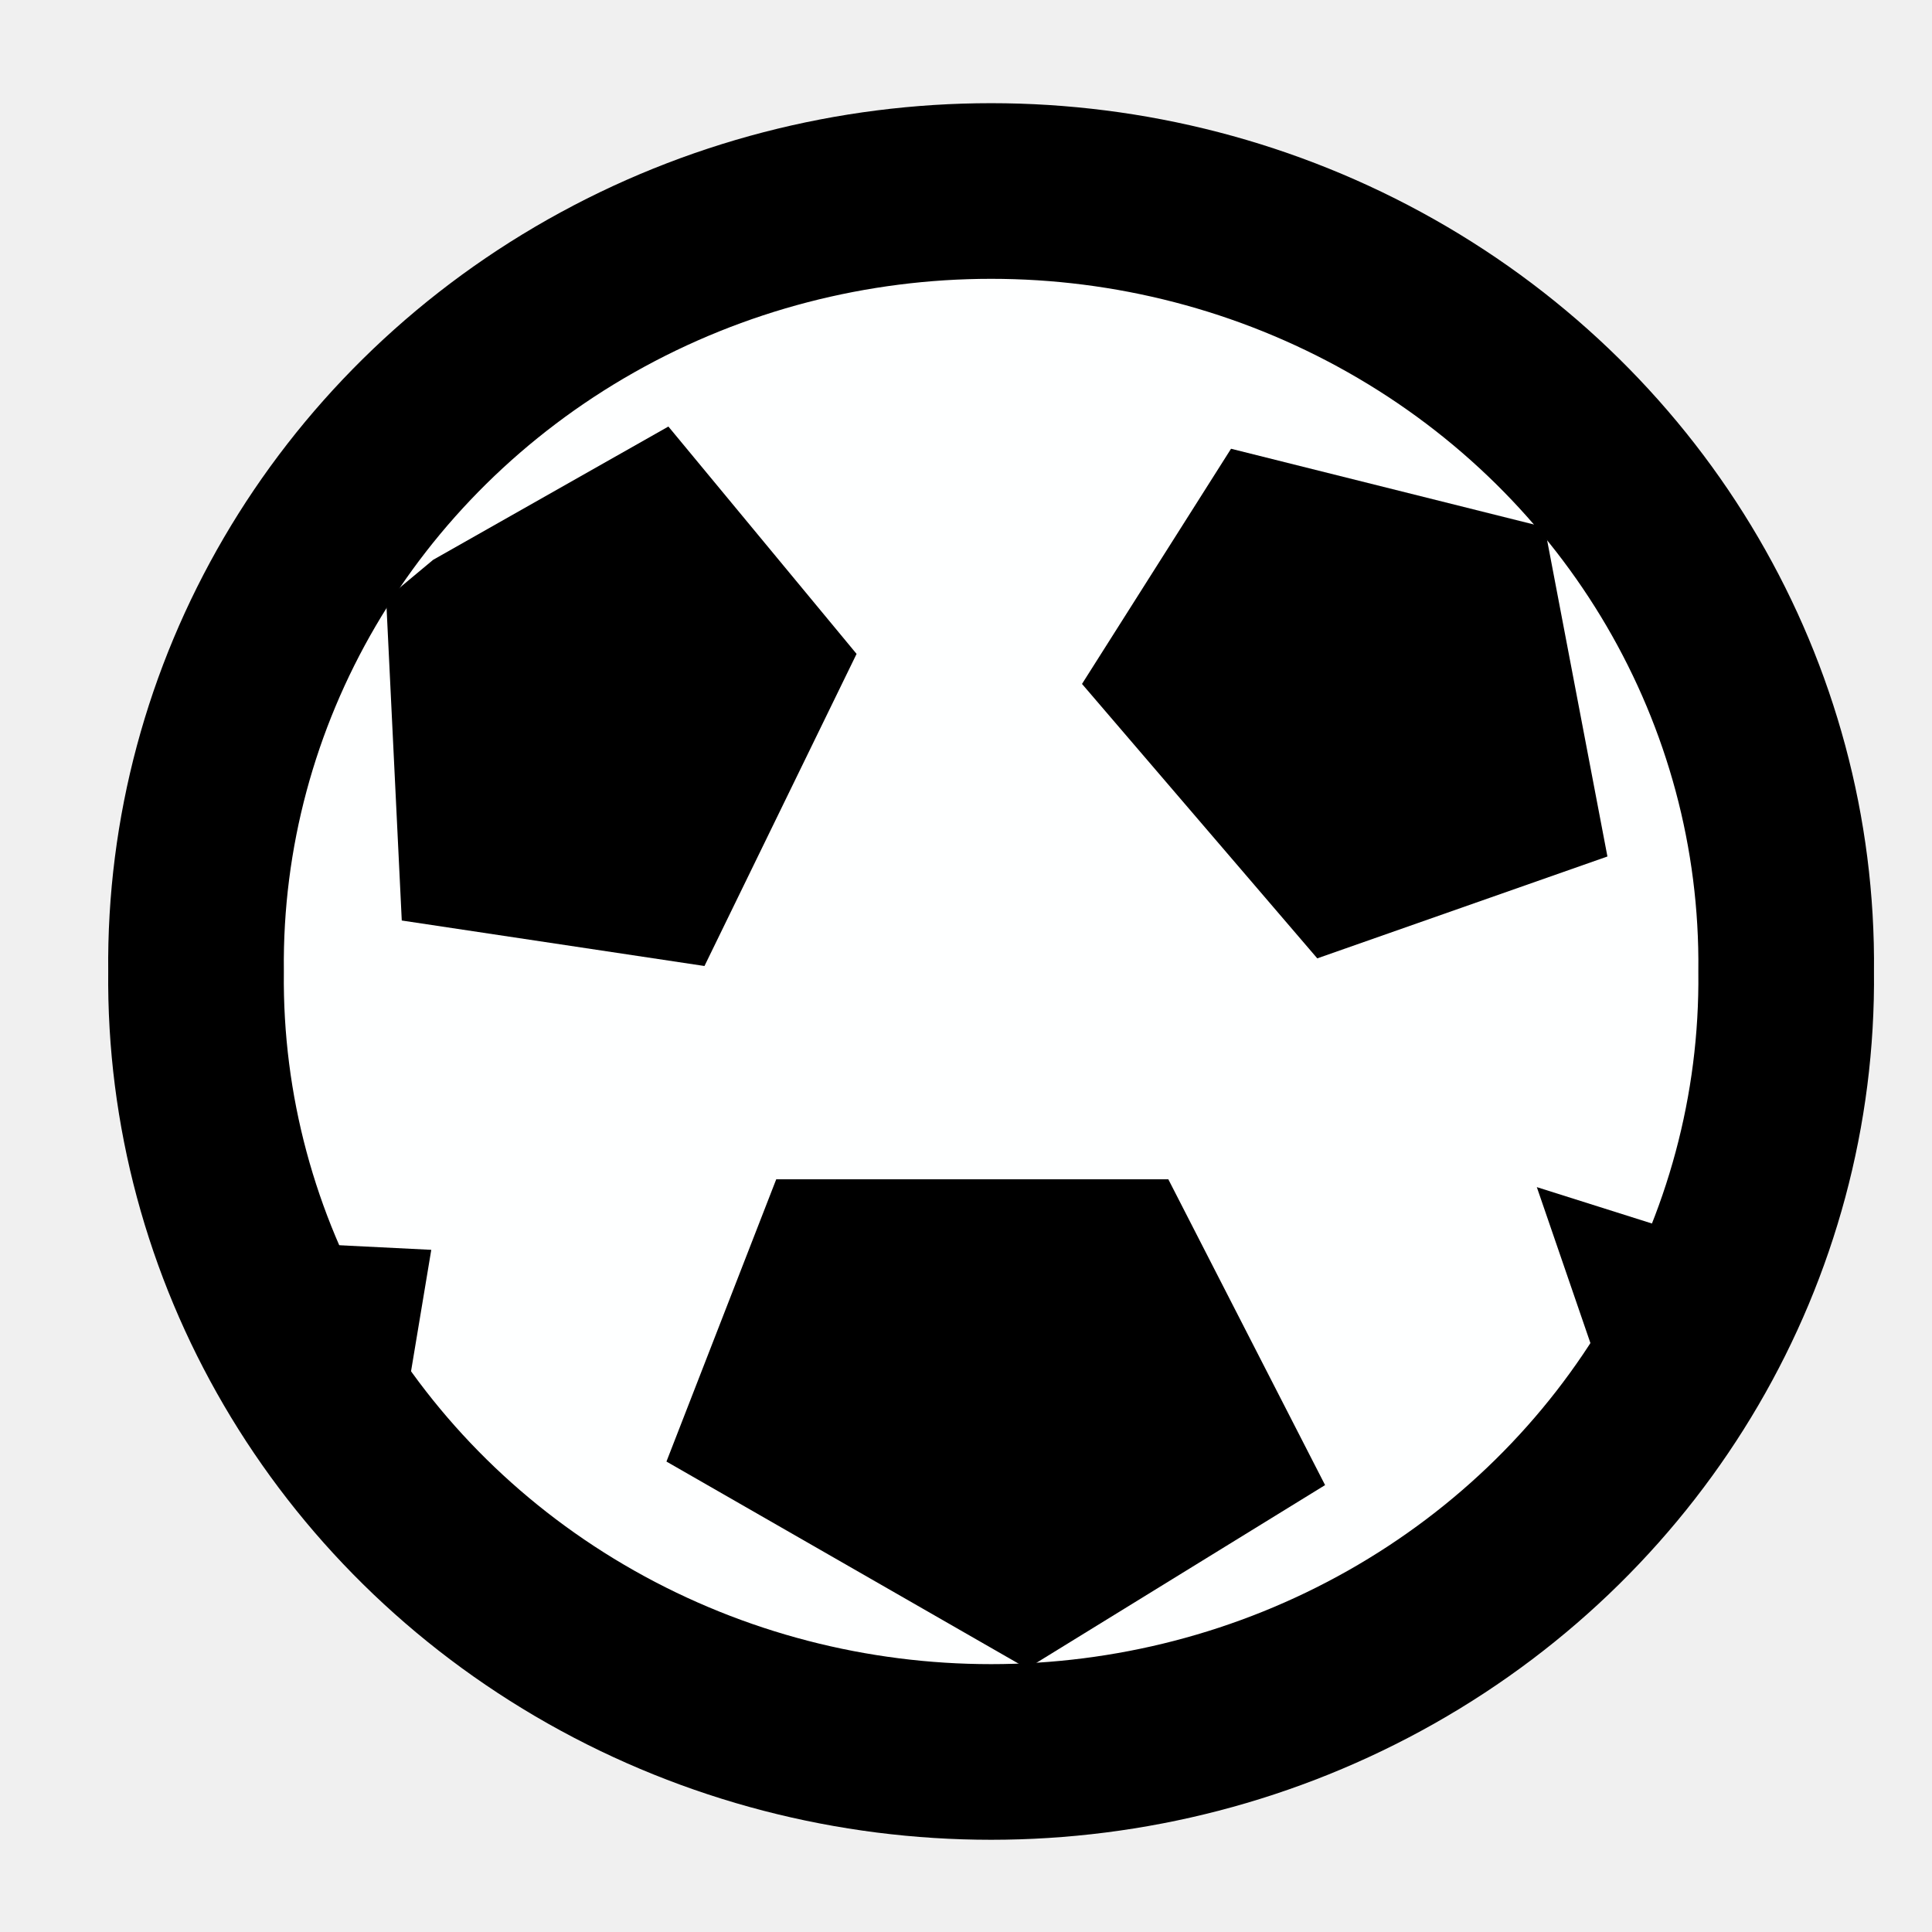
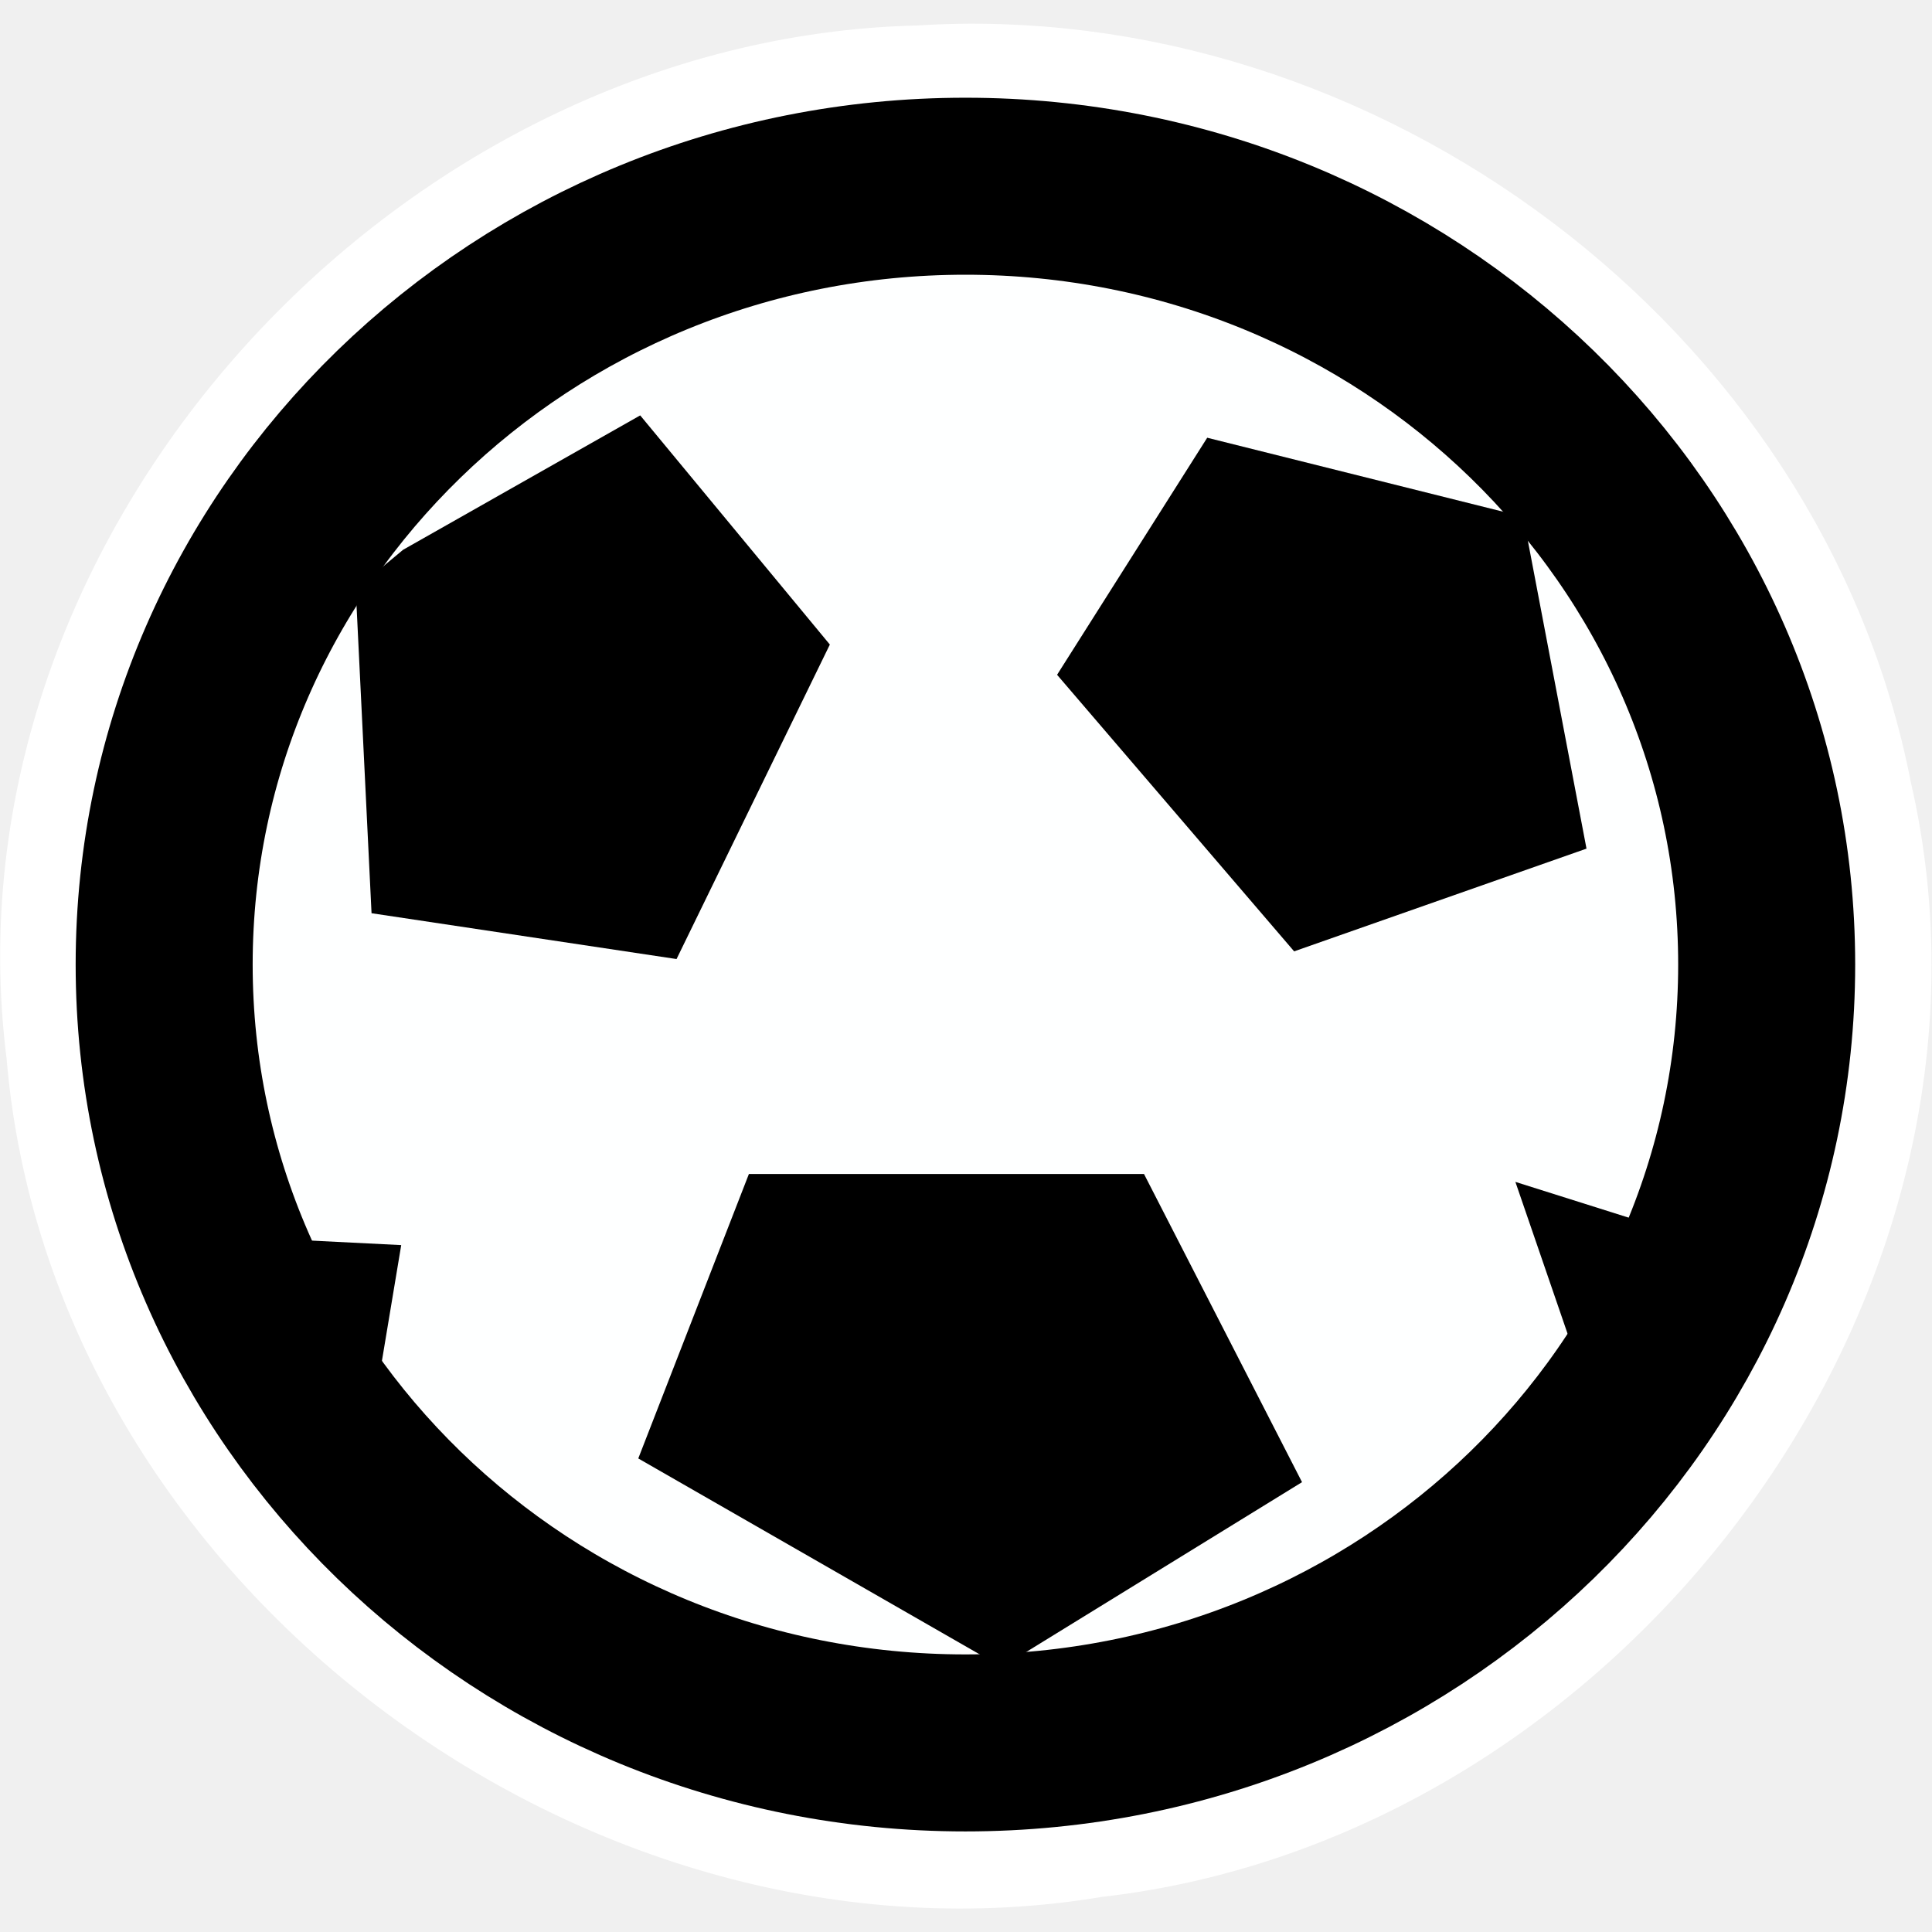
- <svg xmlns="http://www.w3.org/2000/svg" width="22" height="22" id="svg2" version="1.0">
+ <svg xmlns="http://www.w3.org/2000/svg" width="100" height="100" id="svg2" version="1.0">
  <defs id="defs4">
-     <marker orient="auto" refY="0.0" refX="0.0" id="TriangleInS" style="overflow:visible">
-       <path id="path3332" d="M 5.77,0.0 L -2.88,5.0 L -2.88,-5.0 L 5.77,0.0 z " style="fill-rule:evenodd;stroke:#000000;stroke-width:1.0pt;marker-start:none" transform="scale(-0.2)" />
+     <marker orient="auto" refY="0" refX="0" id="TriangleInS" style="overflow:visible">
+       <path id="path3332" d="m 5.77,0 -8.65,5 0,-10 8.65,5 z" style="fill-rule:evenodd;stroke:#000000;stroke-width:1pt;marker-start:none" transform="scale(-0.2,-0.2)" />
    </marker>
-     <marker orient="auto" refY="0.0" refX="0.0" id="TriangleInL" style="overflow:visible">
-       <path id="path3326" d="M 5.77,0.0 L -2.88,5.0 L -2.88,-5.0 L 5.77,0.0 z " style="fill-rule:evenodd;stroke:#000000;stroke-width:1.0pt;marker-start:none" transform="scale(-0.8)" />
+     <marker orient="auto" refY="0" refX="0" id="TriangleInL" style="overflow:visible">
+       <path id="path3326" d="m 5.77,0 -8.65,5 0,-10 8.65,5 z" style="fill-rule:evenodd;stroke:#000000;stroke-width:1pt;marker-start:none" transform="scale(-0.8,-0.8)" />
    </marker>
-     <marker orient="auto" refY="0.0" refX="0.0" id="Arrow2Sstart" style="overflow:visible">
-       <path id="path3222" style="font-size:12.0;fill-rule:evenodd;stroke-width:0.625;stroke-linejoin:round" d="M 8.719,4.034 L -2.207,0.016 L 8.719,-4.002 C 6.973,-1.63 6.983,1.616 8.719,4.034 z " transform="scale(0.3) translate(-2.3,0)" />
+     <marker orient="auto" refY="0" refX="0" id="Arrow2Sstart" style="overflow:visible">
+       <path id="path3222" style="font-size:12px;fill-rule:evenodd;stroke-width:0.625;stroke-linejoin:round" d="M 8.719,4.034 -2.207,0.016 8.719,-4.002 c -1.745,2.372 -1.735,5.617 -6e-7,8.035 z" transform="matrix(0.3,0,0,0.3,-0.69,0)" />
    </marker>
-     <marker orient="auto" refY="0.0" refX="0.0" id="Arrow2Mstart" style="overflow:visible">
-       <path id="path3216" style="font-size:12.0;fill-rule:evenodd;stroke-width:0.625;stroke-linejoin:round" d="M 8.719,4.034 L -2.207,0.016 L 8.719,-4.002 C 6.973,-1.63 6.983,1.616 8.719,4.034 z " transform="scale(0.6) translate(0,0)" />
+     <marker orient="auto" refY="0" refX="0" id="Arrow2Mstart" style="overflow:visible">
+       <path id="path3216" style="font-size:12px;fill-rule:evenodd;stroke-width:0.625;stroke-linejoin:round" d="M 8.719,4.034 -2.207,0.016 8.719,-4.002 c -1.745,2.372 -1.735,5.617 -6e-7,8.035 z" transform="scale(0.6,0.6)" />
    </marker>
-     <marker orient="auto" refY="0.0" refX="0.0" id="Arrow1Lstart" style="overflow:visible">
-       <path id="path3192" d="M 0.0,0.0 L 5.0,-5.0 L -12.5,0.0 L 5.0,5.0 L 0.0,0.0 z " style="fill-rule:evenodd;stroke:#000000;stroke-width:1.0pt;marker-start:none" transform="scale(0.8) translate(12.5,0)" />
+     <marker orient="auto" refY="0" refX="0" id="Arrow1Lstart" style="overflow:visible">
+       <path id="path3192" d="M 0,0 5,-5 -12.5,0 5,5 0,0 Z" style="fill-rule:evenodd;stroke:#000000;stroke-width:1pt;marker-start:none" transform="matrix(0.8,0,0,0.8,10,0)" />
    </marker>
    <linearGradient id="linearGradient3160">
      <stop style="stop-color:#208420;stop-opacity:1;" offset="0" id="stop3162" />
      <stop style="stop-color:#15d715;stop-opacity:1;" offset="1" id="stop3164" />
    </linearGradient>
  </defs>
-   <g id="layer1">
-     <path style="opacity:1;fill:#feffff;fill-opacity:1;fill-rule:nonzero;stroke:#000000;stroke-width:2;stroke-linecap:butt;stroke-linejoin:miter;stroke-miterlimit:4;stroke-dasharray:none;stroke-dashoffset:0;stroke-opacity:1" id="path2432" d="M 19,10.616 A 9.054,8.795 0 1 1 0.893,10.616 A 9.054,8.795 0 1 1 19,10.616 z" transform="translate(1.339286,0.4464286)" />
-     <path style="fill:#000000;fill-opacity:1;fill-rule:evenodd;stroke:none;stroke-width:1px;stroke-linecap:butt;stroke-linejoin:miter;stroke-opacity:1" d="M 4.932,6.375 L 7.611,4.857 L 9.754,7.446 L 8.022,11 L 4.575,10.482 L 4.397,6.821 L 4.932,6.375 z" id="path2436" />
-     <path style="fill:#000000;fill-opacity:1;fill-rule:evenodd;stroke:none;stroke-width:1px;stroke-linecap:butt;stroke-linejoin:miter;stroke-opacity:1" d="M 17.589,6.003 L 14.018,5.11 L 12.321,7.788 L 15,10.913 L 18.304,9.753 L 17.589,6.003 z" id="path3238" />
-     <path style="fill:#000000;fill-opacity:1;fill-rule:evenodd;stroke:none;stroke-width:1px;stroke-linecap:butt;stroke-linejoin:miter;stroke-opacity:1" d="M 8.839,13.429 L 13.304,13.429 L 15.089,16.911 L 11.696,19 L 7.589,16.643 L 8.839,13.429 z" id="path3240" />
-     <path style="fill:#000000;fill-opacity:1;fill-rule:evenodd;stroke:none;stroke-width:1px;stroke-linecap:butt;stroke-linejoin:miter;stroke-opacity:1" d="M 19.196,14.054 L 17.5,13.518 L 18.482,16.375 L 19.196,14.054 z" id="path3242" />
-     <path style="fill:#000000;fill-opacity:1;fill-rule:evenodd;stroke:none;stroke-width:1px;stroke-linecap:butt;stroke-linejoin:miter;stroke-opacity:1" d="M 4.911,14.232 L 4.554,16.375 L 3.125,14.143 L 4.911,14.232 z" id="path3244" />
+   <g id="layer1" transform="translate(0,78)">
+     <path style="opacity:1;fill:#ffffff;fill-opacity:1;fill-rule:nonzero;stroke:#ffffff;stroke-width:9.162;stroke-linecap:butt;stroke-linejoin:miter;stroke-miterlimit:4;stroke-dasharray:none;stroke-dashoffset:0;stroke-opacity:1" d="M 47.689,-72.105 C 23.341,-71.585 1.736,-48.222 4.898,-23.688 6.898,0.845 32.31,19.744 56.393,15.645 80.638,12.966 100.025,-12.43 94.422,-36.566 90.316,-57.863 69.185,-73.501 47.689,-72.105 Z" id="path2432-3" />
+     <ellipse style="opacity:1;fill:#feffff;fill-opacity:1;fill-rule:nonzero;stroke:#000000;stroke-width:9.162;stroke-linecap:butt;stroke-linejoin:miter;stroke-miterlimit:4;stroke-dasharray:none;stroke-dashoffset:0;stroke-opacity:1" id="path2432" cx="49.97" cy="-28.074" rx="41.473" ry="40.287" />
+     <path style="fill:#000000;fill-opacity:1;fill-rule:evenodd;stroke:none;stroke-width:1px;stroke-linecap:butt;stroke-linejoin:miter;stroke-opacity:1" d="m 20.867,-49.546 12.27,-6.953 9.816,11.861 -7.935,16.278 -15.787,-2.372 -0.818,-16.769 2.454,-2.045 z" id="path2436" />
+     <path style="fill:#000000;fill-opacity:1;fill-rule:evenodd;stroke:none;stroke-width:1px;stroke-linecap:butt;stroke-linejoin:miter;stroke-opacity:1" d="m 78.845,-51.253 -16.36,-4.09 -7.771,12.27 12.27,14.315 15.133,-5.317 -3.272,-17.178 z" id="path3238" />
+     <path style="fill:#000000;fill-opacity:1;fill-rule:evenodd;stroke:none;stroke-width:1px;stroke-linecap:butt;stroke-linejoin:miter;stroke-opacity:1" d="m 38.763,-17.235 20.45,0 8.18,15.951 L 51.851,8.286 33.037,-2.511 38.763,-17.235 Z" id="path3240" />
+     <path style="fill:#000000;fill-opacity:1;fill-rule:evenodd;stroke:none;stroke-width:1px;stroke-linecap:butt;stroke-linejoin:miter;stroke-opacity:1" d="m 86.207,-14.372 -7.771,-2.454 4.499,13.088 3.272,-10.634 z" id="path3242" />
+     <path style="fill:#000000;fill-opacity:1;fill-rule:evenodd;stroke:none;stroke-width:1px;stroke-linecap:butt;stroke-linejoin:miter;stroke-opacity:1" d="m 20.767,-13.554 -1.636,9.816 -6.544,-10.225 8.18,0.409 z" id="path3244" />
  </g>
</svg>
